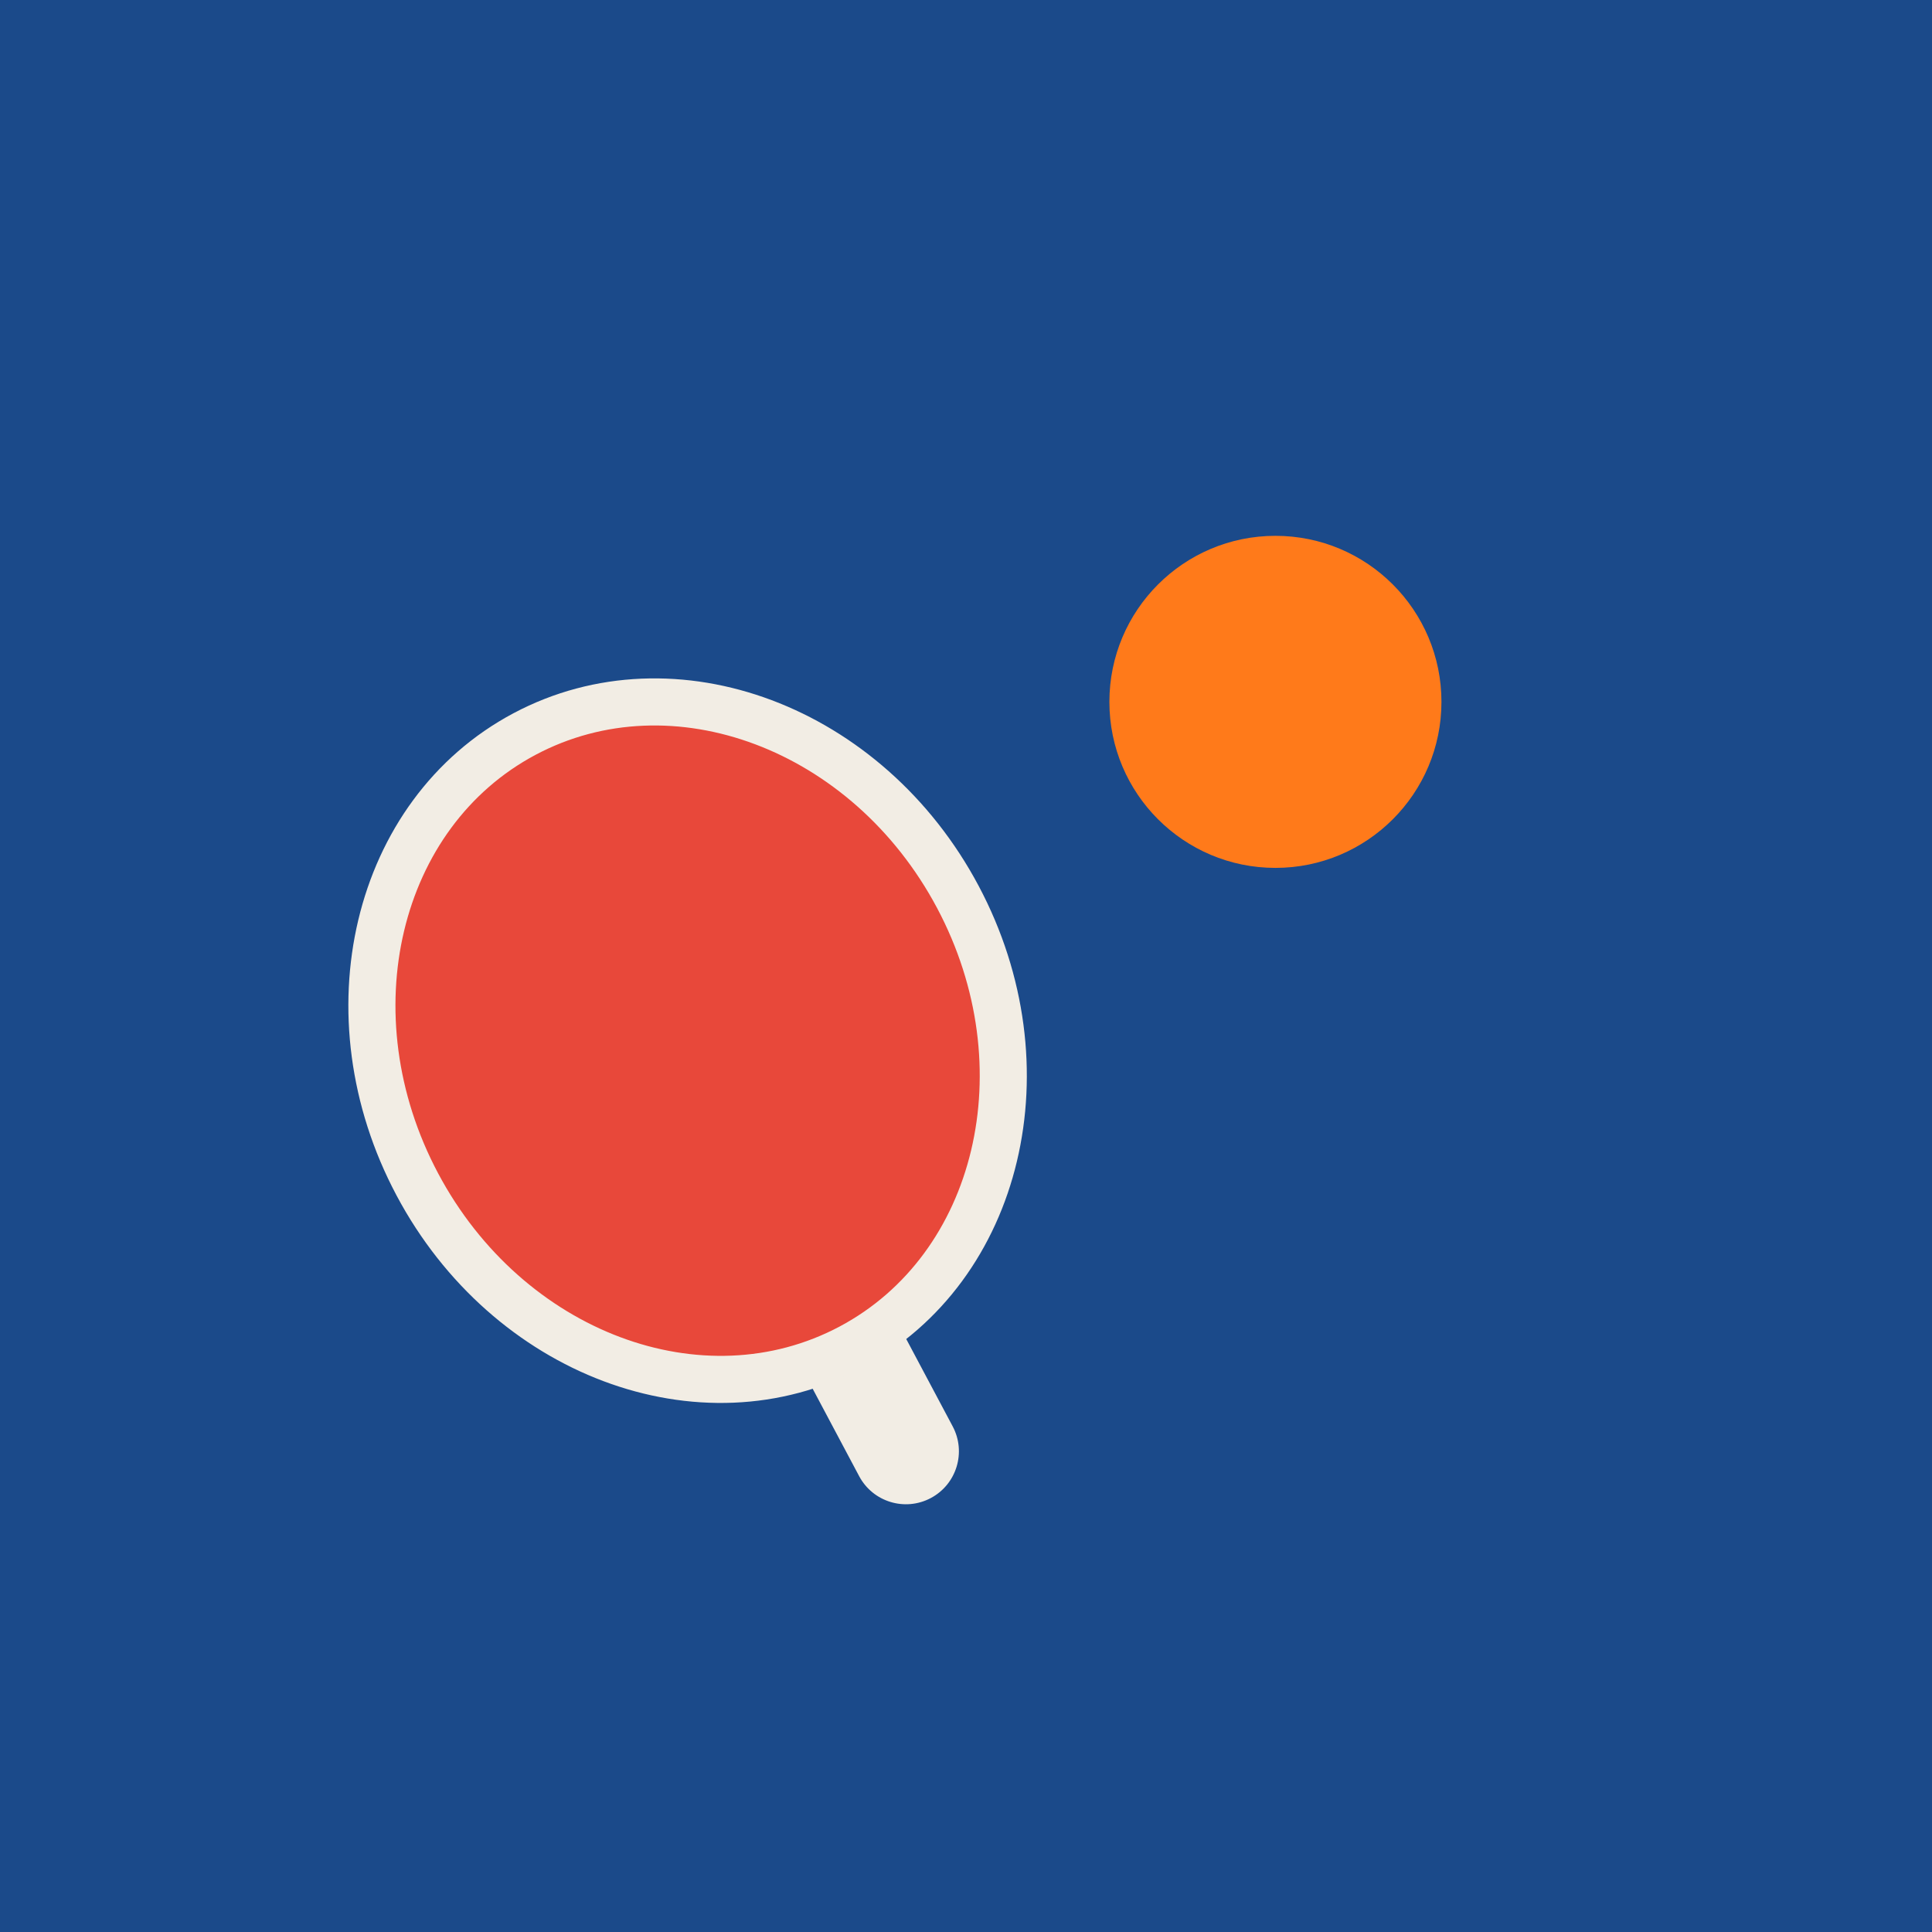
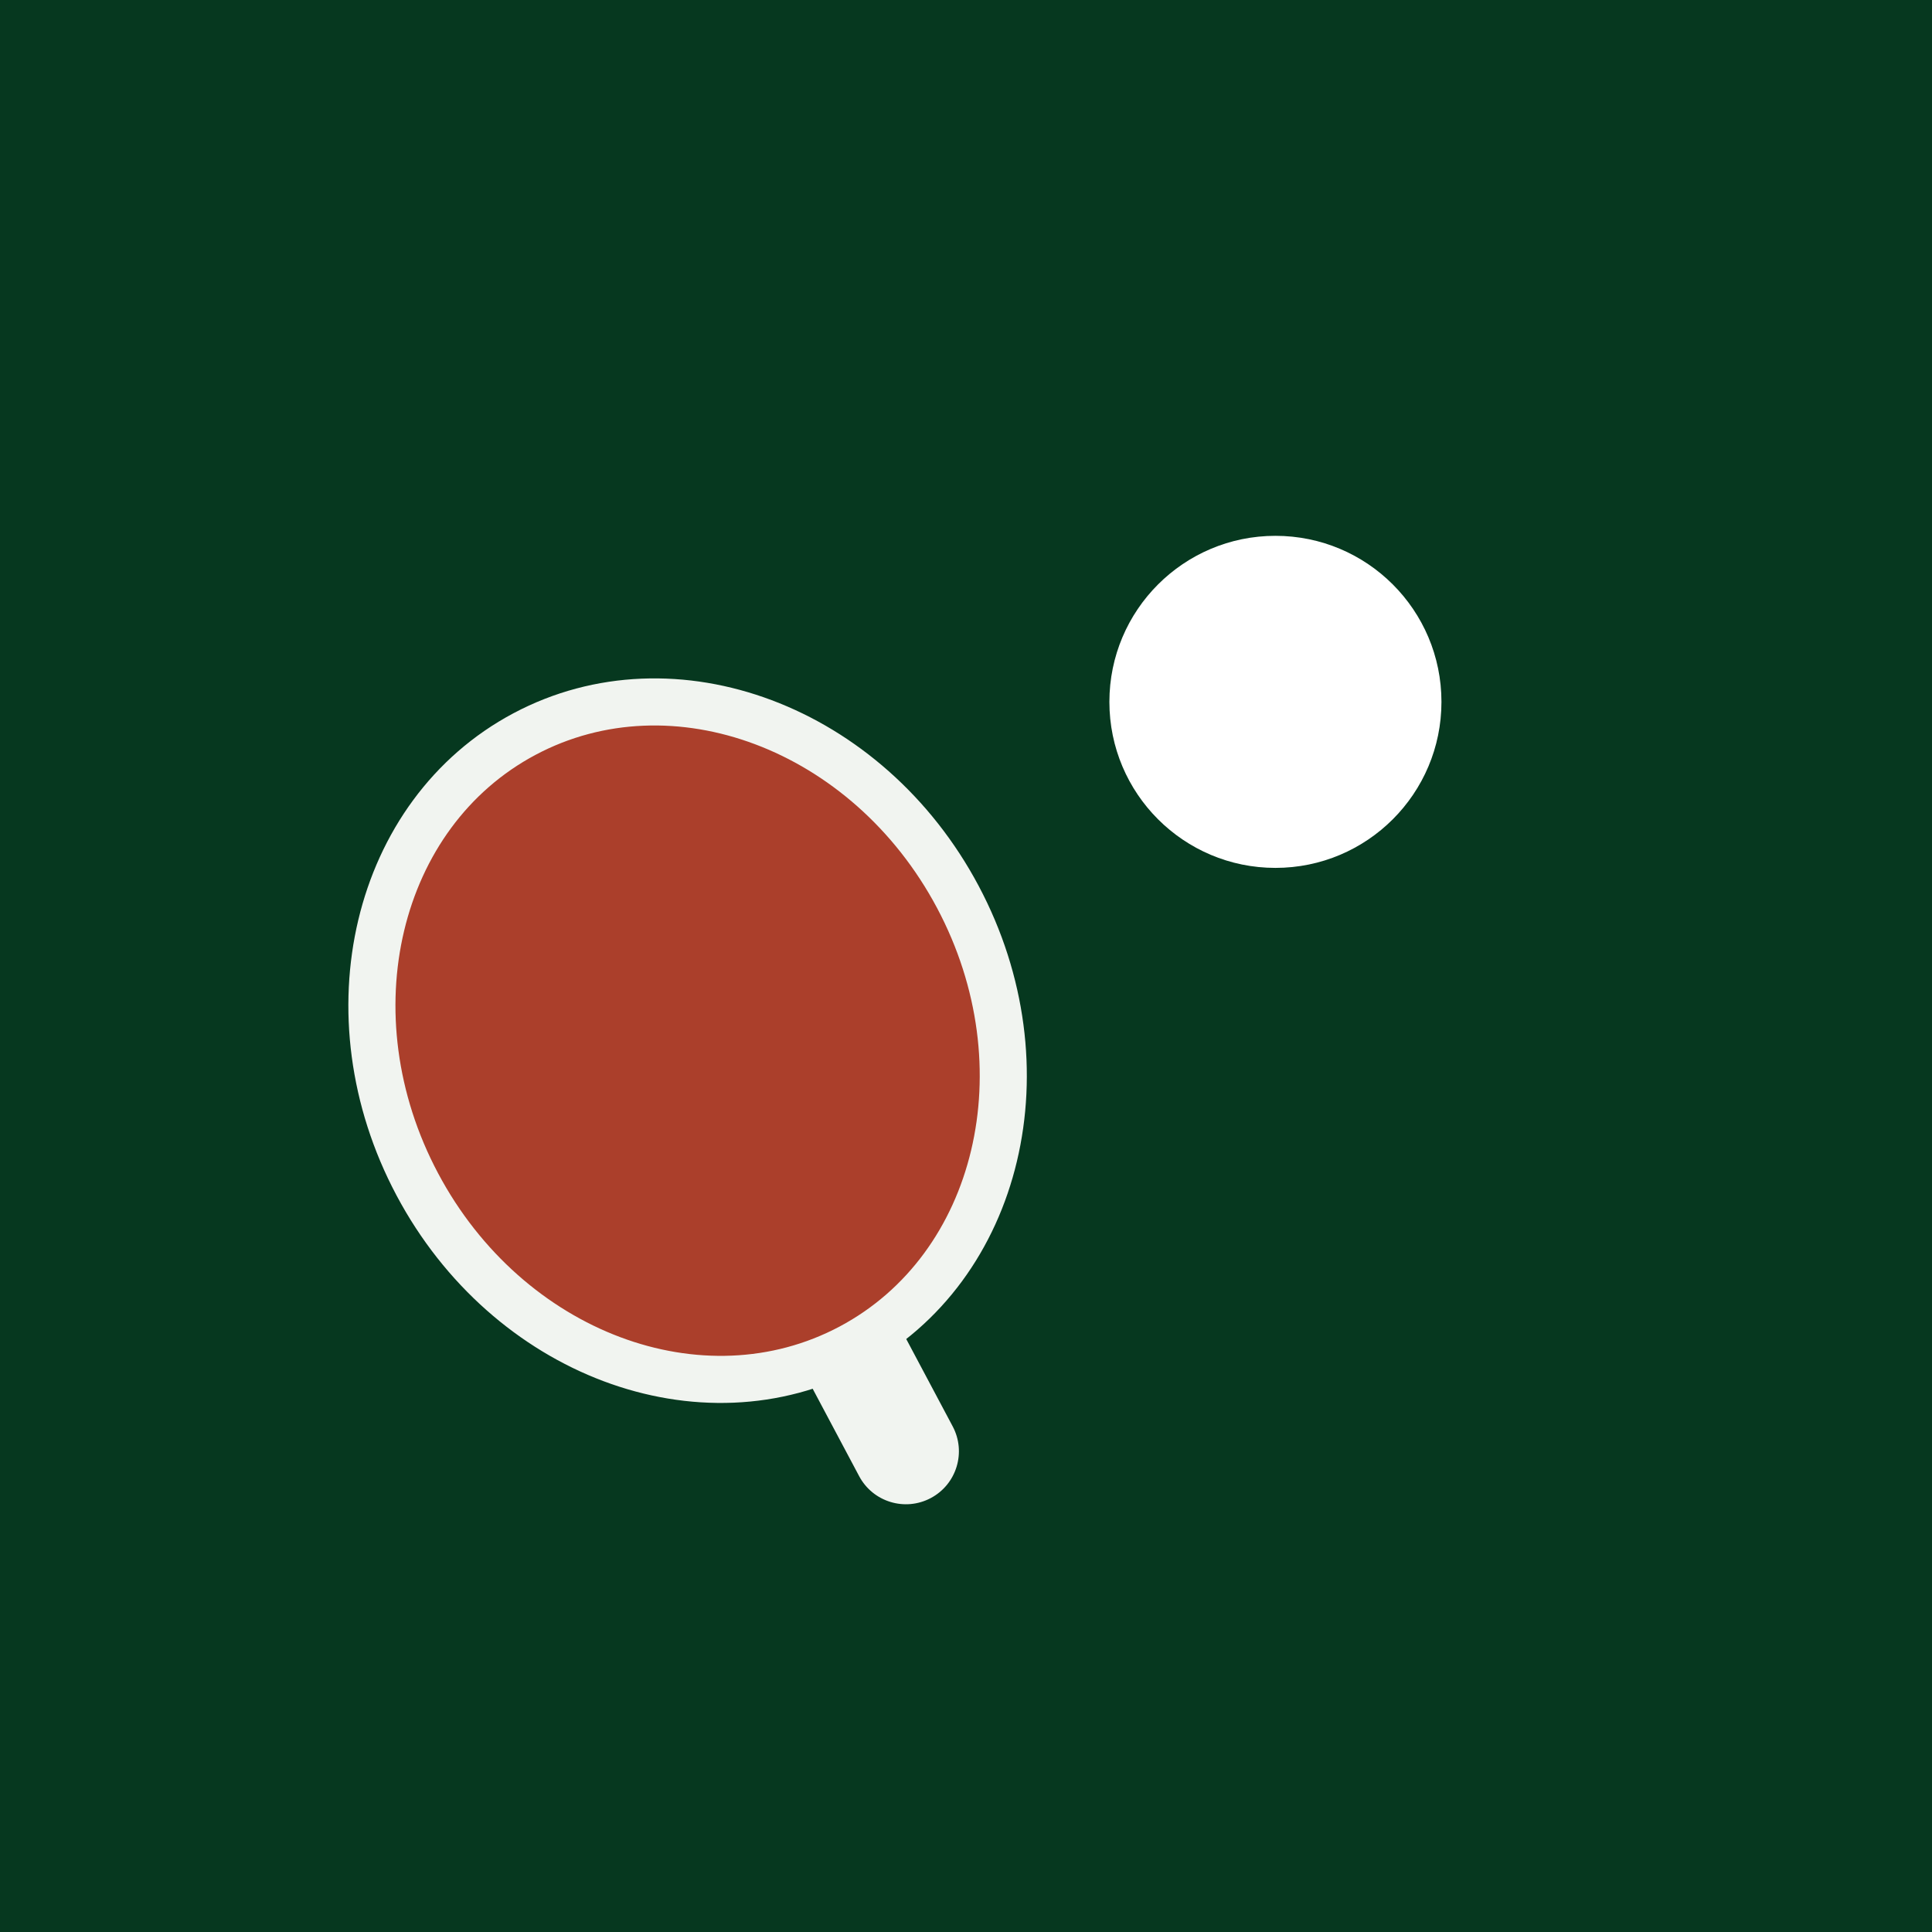
<svg xmlns="http://www.w3.org/2000/svg" viewBox="0 0 512 512" role="img" aria-label="Club de Tenis de Mesa UVG">
-   <rect width="512" height="512" fill="#1b4a8a" />
+   <rect width="512" height="512" fill="#06381f" />
  <g transform="rotate(-28 256 268) scale(0.78) translate(72 72)">
-     <rect x="150" y="300" width="36" height="112" rx="18" fill="#f2ede4" />
-     <ellipse cx="168" cy="236" rx="104" ry="118" fill="#e8483a" />
-     <ellipse cx="168" cy="236" rx="104" ry="118" fill="none" stroke="#f2ede4" stroke-width="16" />
+     <rect x="150" y="300" width="36" height="112" rx="18" fill="#f1f4f0" />
+     <ellipse cx="168" cy="236" rx="104" ry="118" fill="#ab3f2b" />
+     <ellipse cx="168" cy="236" rx="104" ry="118" fill="none" stroke="#f1f4f0" stroke-width="16" />
  </g>
-   <circle cx="338" cy="186" r="44" fill="#ff7a1a" />
+   <circle cx="338" cy="186" r="44" fill="#ffffff" />
</svg>
